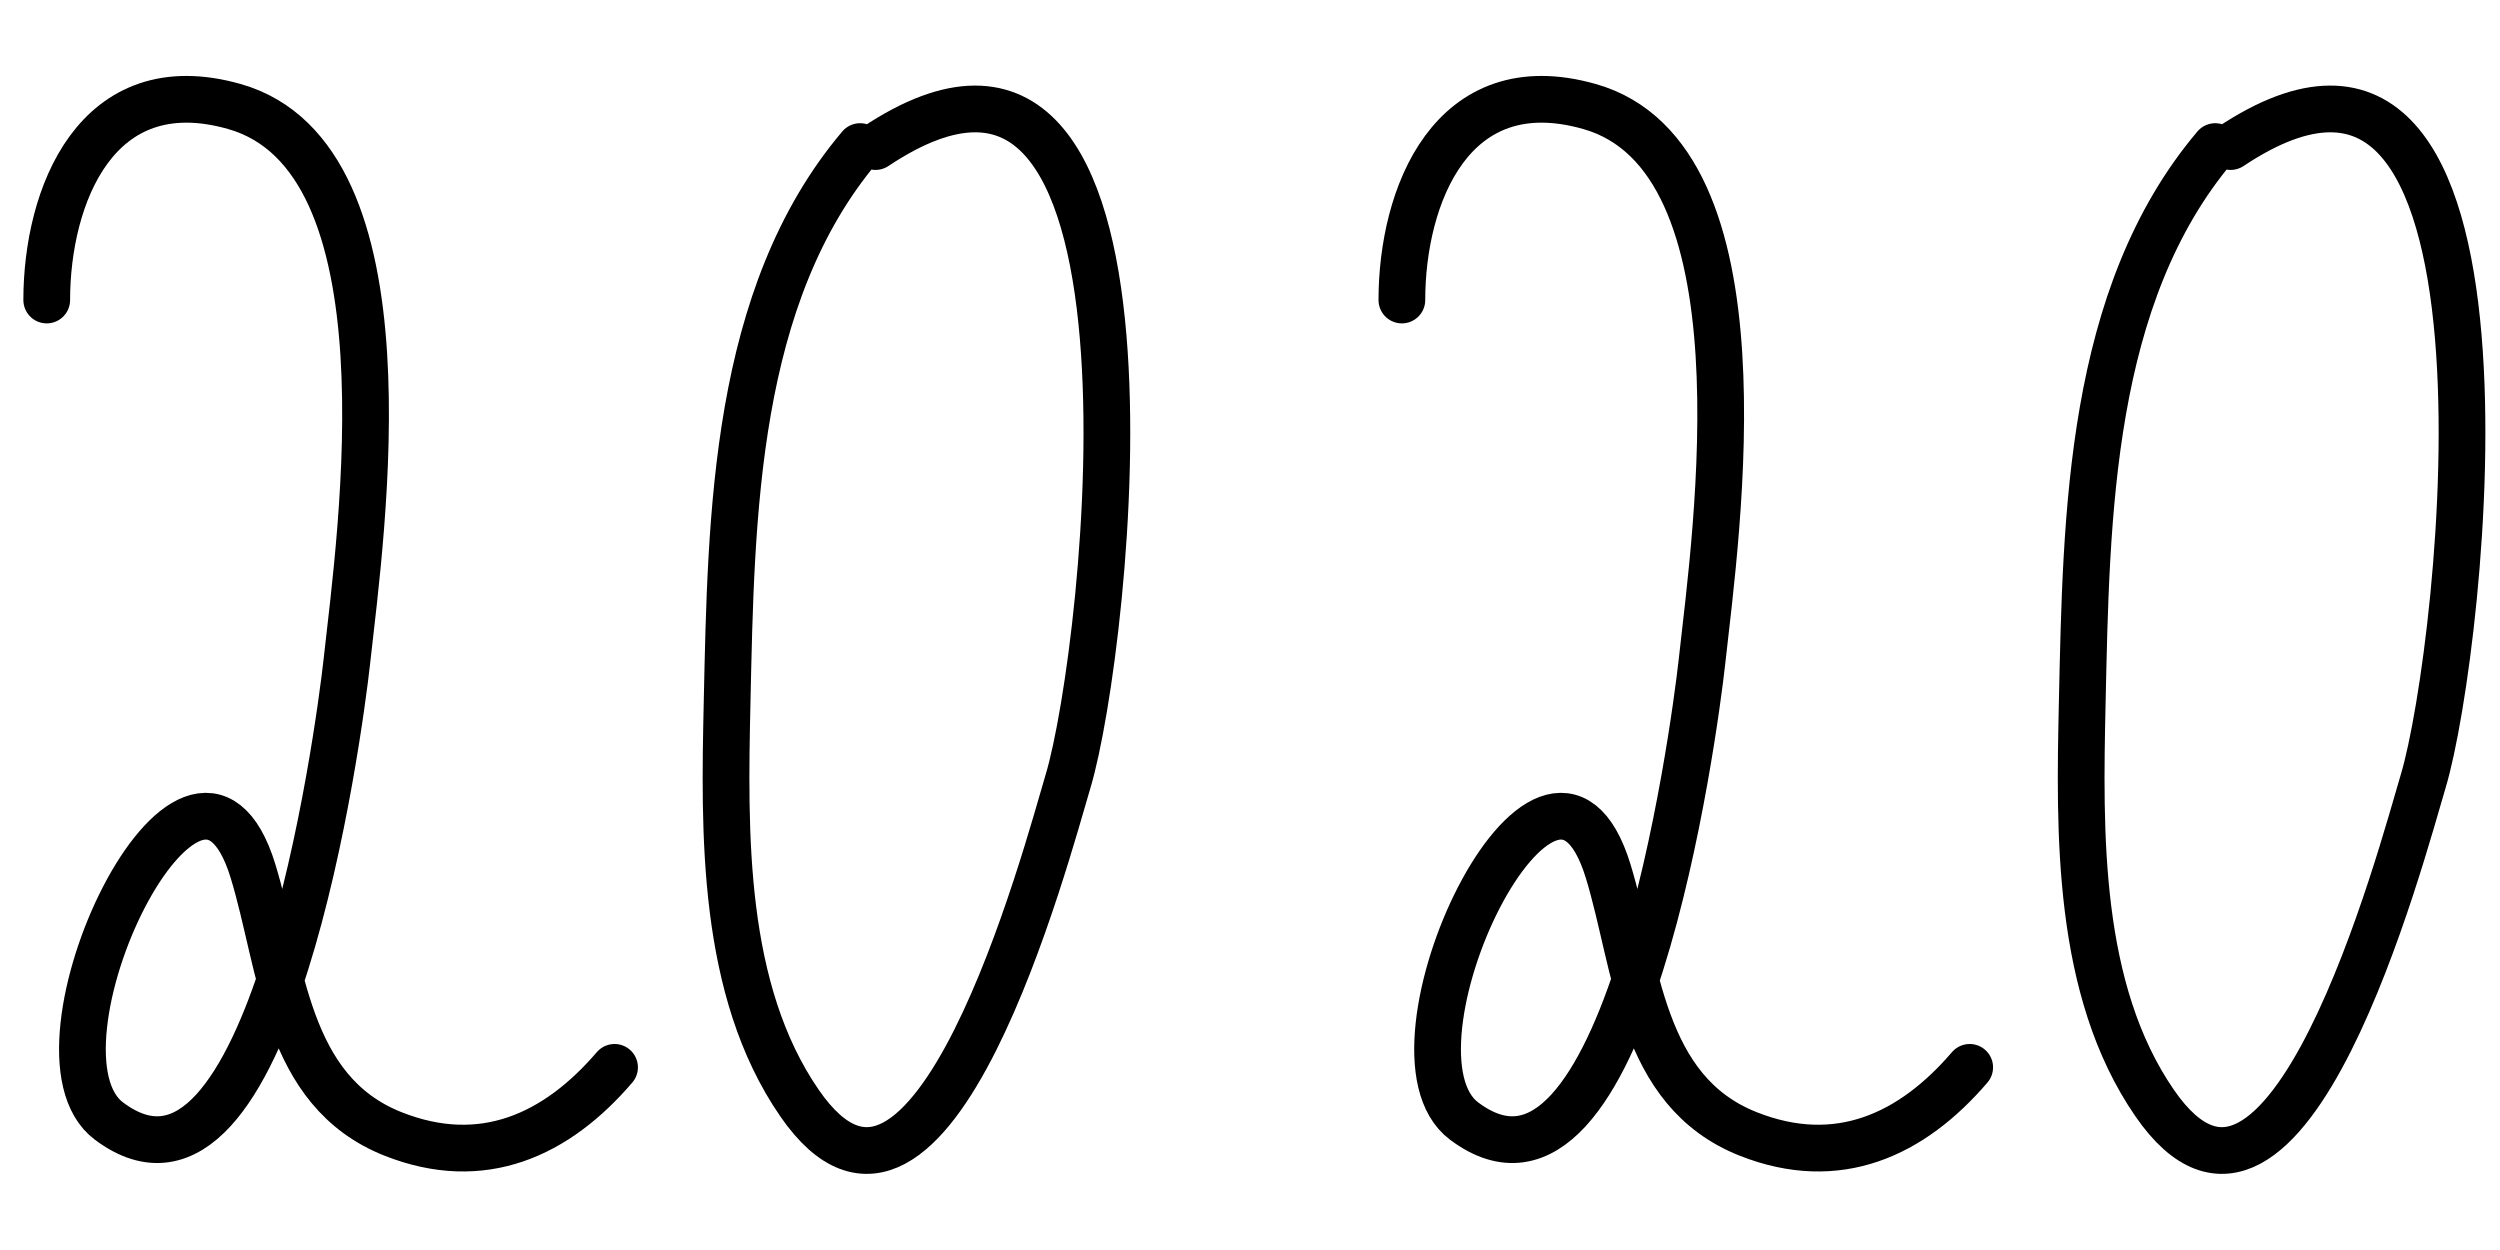
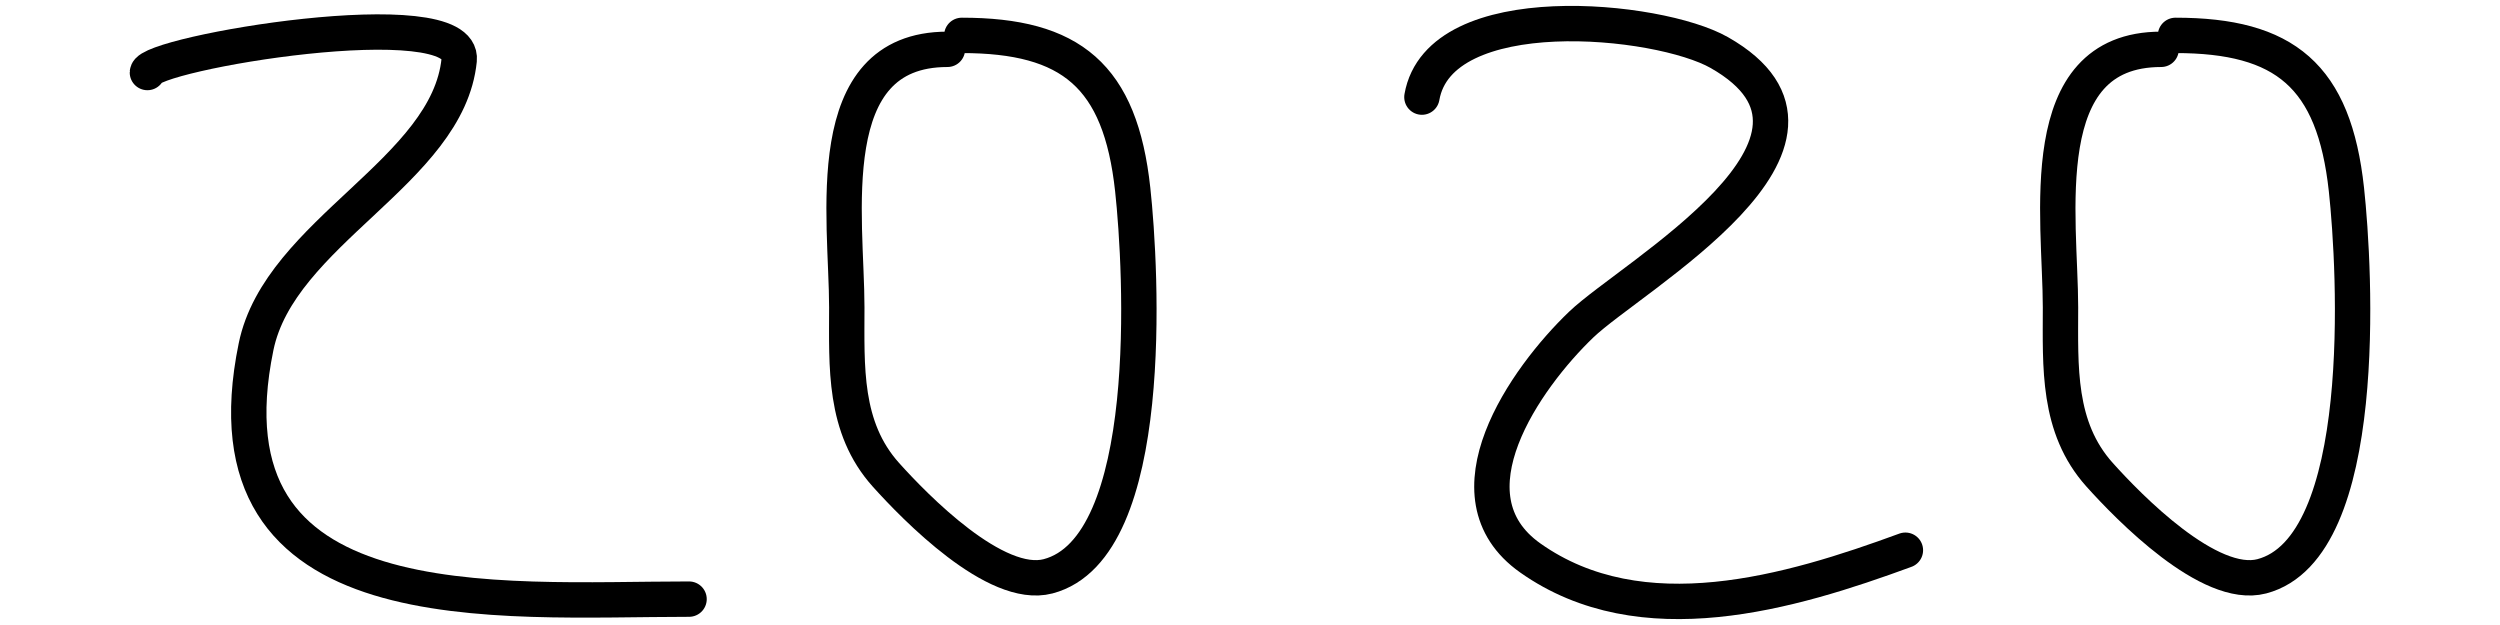
- <svg xmlns="http://www.w3.org/2000/svg" width="80" height="40" viewBox="0 0 107 49" fill="none">
-   <path d="M2 10.591C2 6.165 4.11 0.629 10.028 2.308C17.764 4.501 15.463 20.466 14.845 26.063C14.512 29.08 11.592 50.929 4.664 45.732C0.668 42.736 8.3 26.757 10.831 35.04C12.079 39.125 12.193 44.444 16.816 46.28C20.662 47.807 23.832 46.317 26.303 43.433" stroke="black" stroke-width="2" stroke-linecap="round" />
-   <path d="M60 10.591C60 6.165 62.11 0.629 68.028 2.308C75.764 4.501 73.463 20.466 72.845 26.063C72.512 29.08 69.592 50.929 62.664 45.732C58.668 42.736 66.3 26.757 68.831 35.04C70.079 39.125 70.193 44.444 74.816 46.28C78.662 47.807 81.832 46.317 84.303 43.433" stroke="black" stroke-width="2" stroke-linecap="round" />
-   <path d="M36.813 4.023C31.408 10.41 31.296 19.832 31.12 27.815C30.998 33.394 30.874 40.111 34.222 44.966C39.849 53.126 44.809 34.202 45.717 31.172C47.408 25.524 50.766 -4.841 37.47 4.023" stroke="black" stroke-width="2" stroke-linecap="round" />
-   <path d="M94.813 4.023C89.408 10.41 89.296 19.832 89.12 27.815C88.998 33.394 88.874 40.111 92.222 44.966C97.849 53.126 102.809 34.202 103.717 31.172C105.408 25.524 108.765 -4.841 95.47 4.023" stroke="black" stroke-width="2" stroke-linecap="round" />
+ <svg xmlns="http://www.w3.org/2000/svg" width="80" height="20" viewBox="0 0 191 53" fill="none">
+   <path d="M2 6.15C2 4.532 28.953 -0.057 28.439 5.087C27.494 14.532 13.218 19.67 11.215 29.4C6.31 53.223 31.656 50.806 47.932 50.806" stroke="black" stroke-width="3" stroke-linecap="round" />
+   <path d="M69.842 4.183C58.875 4.183 61.308 18.501 61.308 26.067C61.308 31.086 61.01 36.233 64.626 40.262C67.094 43.01 73.933 50.036 78.376 48.871C87.626 46.445 86.288 22.827 85.555 16.078C84.507 6.415 80.332 3 71.061 3" stroke="black" stroke-width="3" stroke-linecap="round" />
+   <path d="M172.764 4.183C161.797 4.183 164.23 18.501 164.23 26.067C164.23 31.086 163.932 36.233 167.549 40.262C170.016 43.01 176.855 50.036 181.298 48.871C190.548 46.445 189.21 22.827 188.478 16.078C187.429 6.415 183.255 3 173.983 3" stroke="black" stroke-width="3" stroke-linecap="round" />
+   <path d="M110.078 8.235C111.576 -0.331 130.12 1.516 135.296 4.458C148.47 11.947 127.91 23.379 123.582 27.529C118.866 32.051 111.807 42.043 119.27 47.316C128.714 53.987 141.302 50.246 151.078 46.659" stroke="black" stroke-width="3" stroke-linecap="round" />
</svg>
